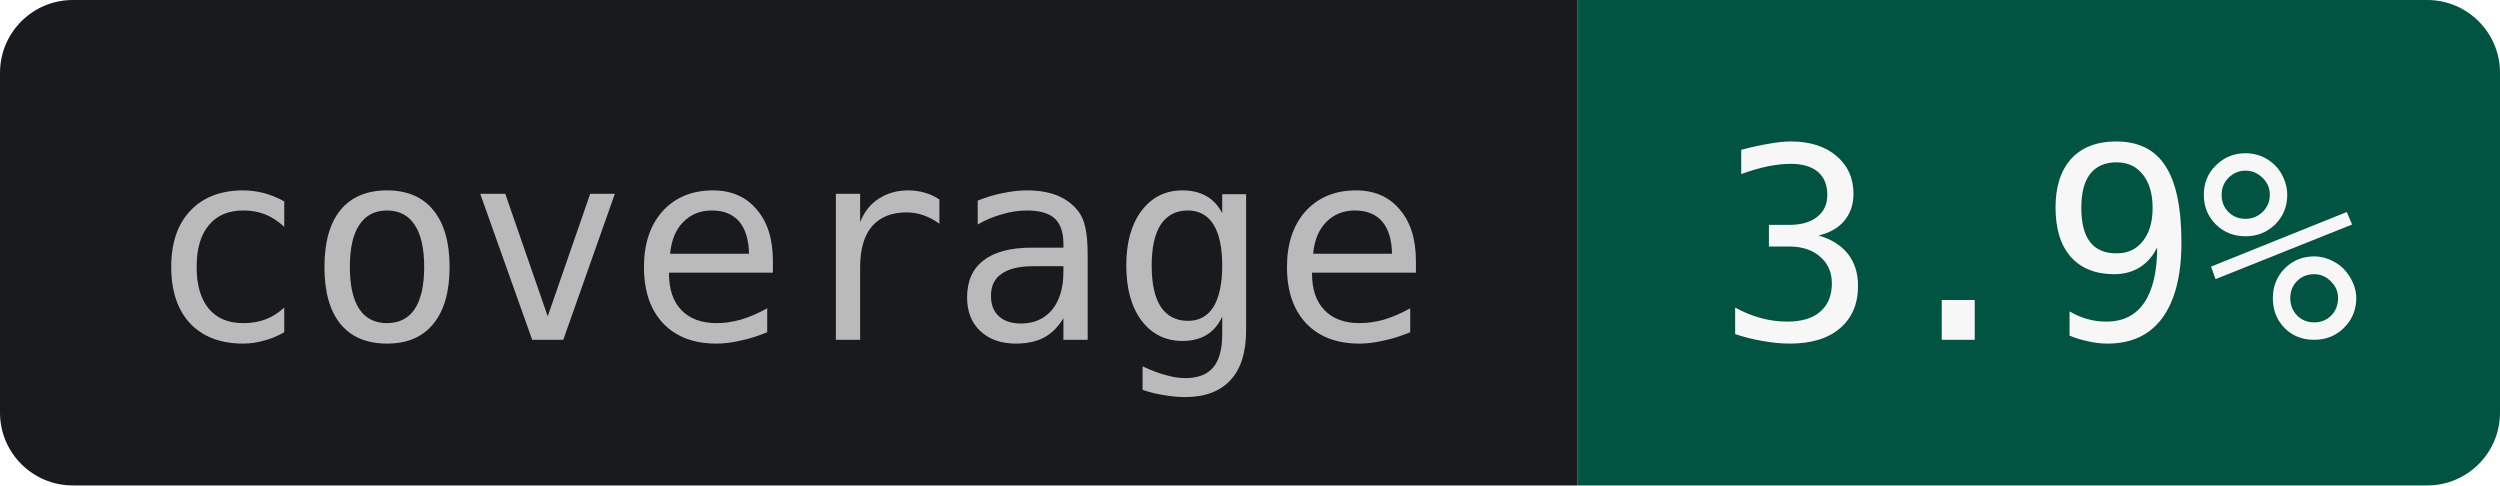
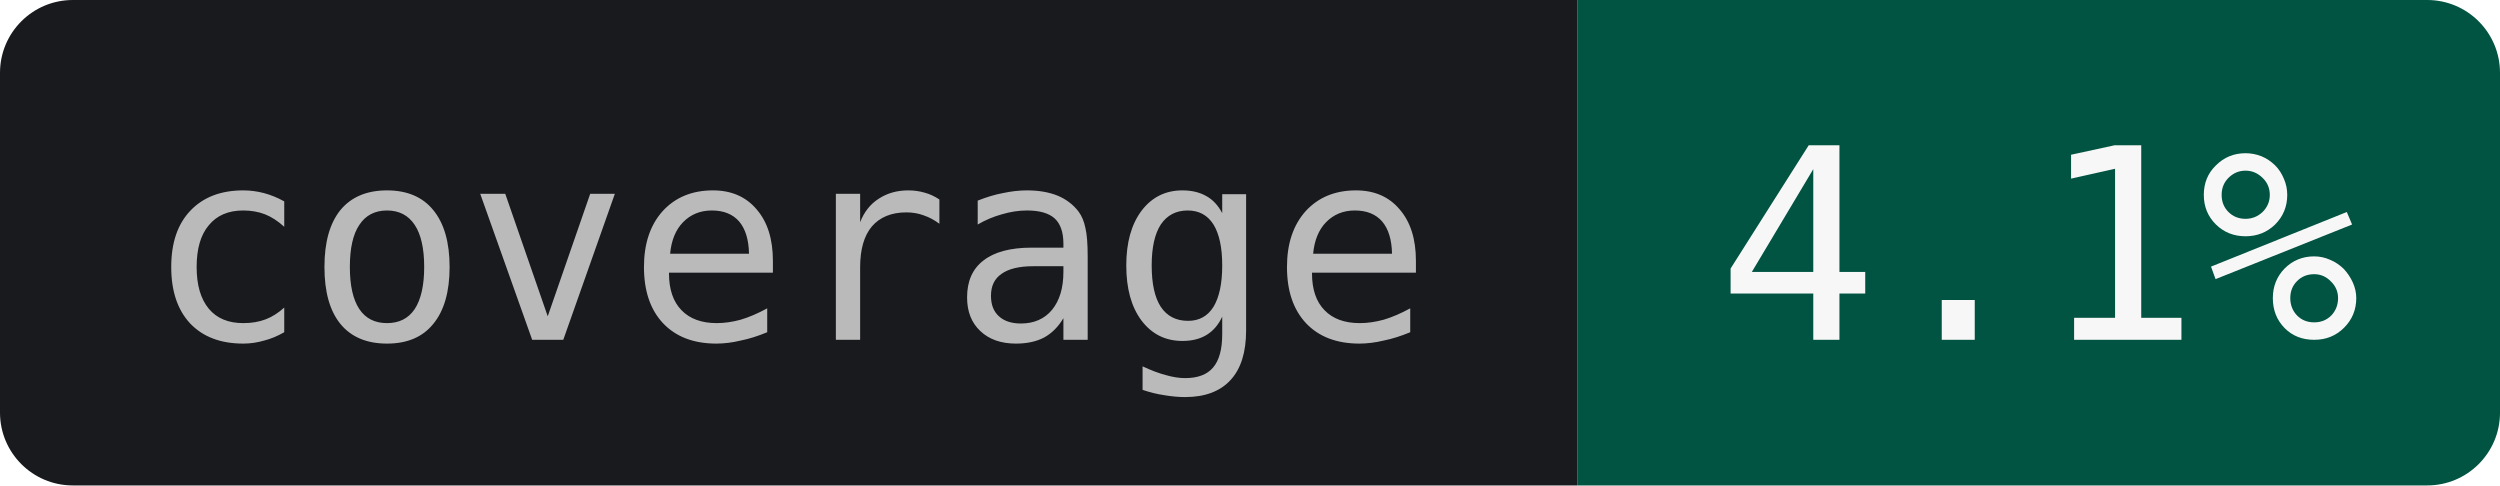
- <svg xmlns="http://www.w3.org/2000/svg" width="103" height="20" role="img" aria-label="coverage: 3.9%">
+ <svg xmlns="http://www.w3.org/2000/svg" width="103" height="20" role="img" aria-label="coverage: 4.1%">
  <clipPath id="r">
    <rect width="103" height="20" rx="3" />
  </clipPath>
  <g clip-path="url(#r)">
    <rect width="65" height="20" fill="#181A1D" />
    <rect x="65" width="38" height="20" fill="#005441" />
  </g>
  <g text-anchor="middle" font-family="JetBrains Mono,IBM Plex Mono,SFMono-Regular,Menlo,Consolas,monospace" font-size="11">
    <text x="32.5" y="14" fill="#BABABB">coverage</text>
-     <text x="84" y="14" fill="#F7F7F7">3.9%</text>
+     <text x="84" y="14" fill="#F7F7F7">4.1%</text>
  </g>
</svg>
